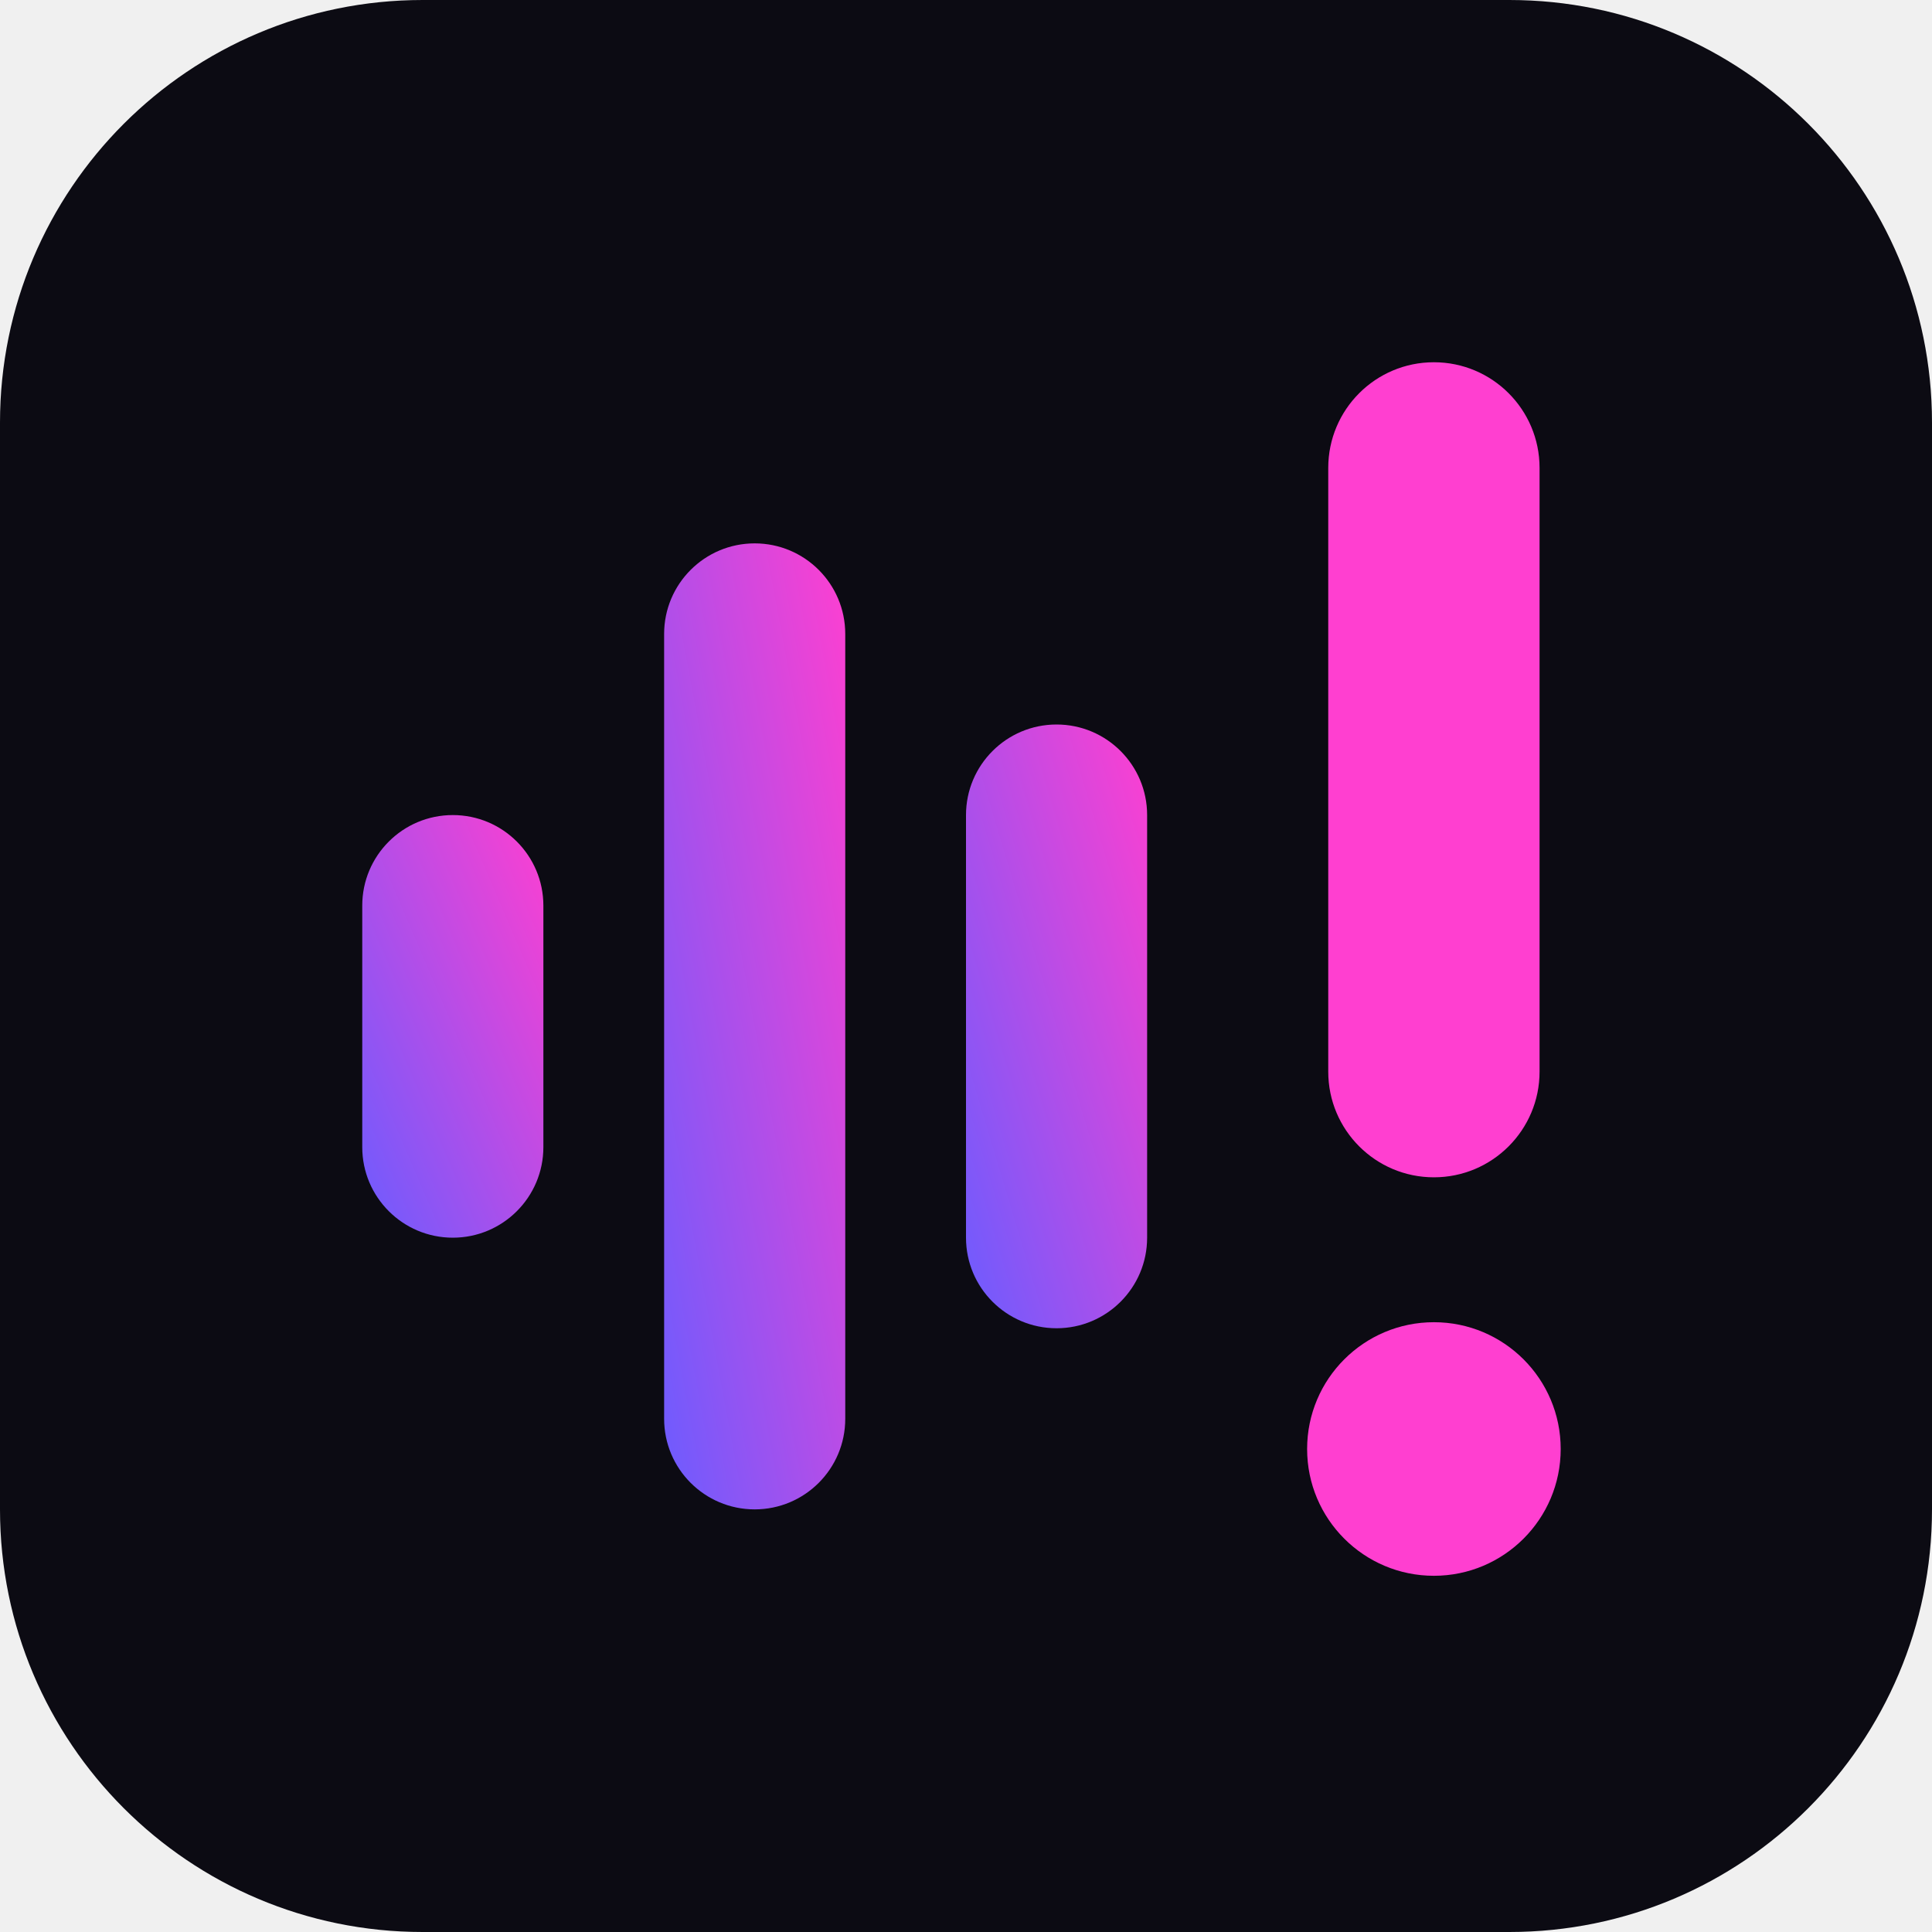
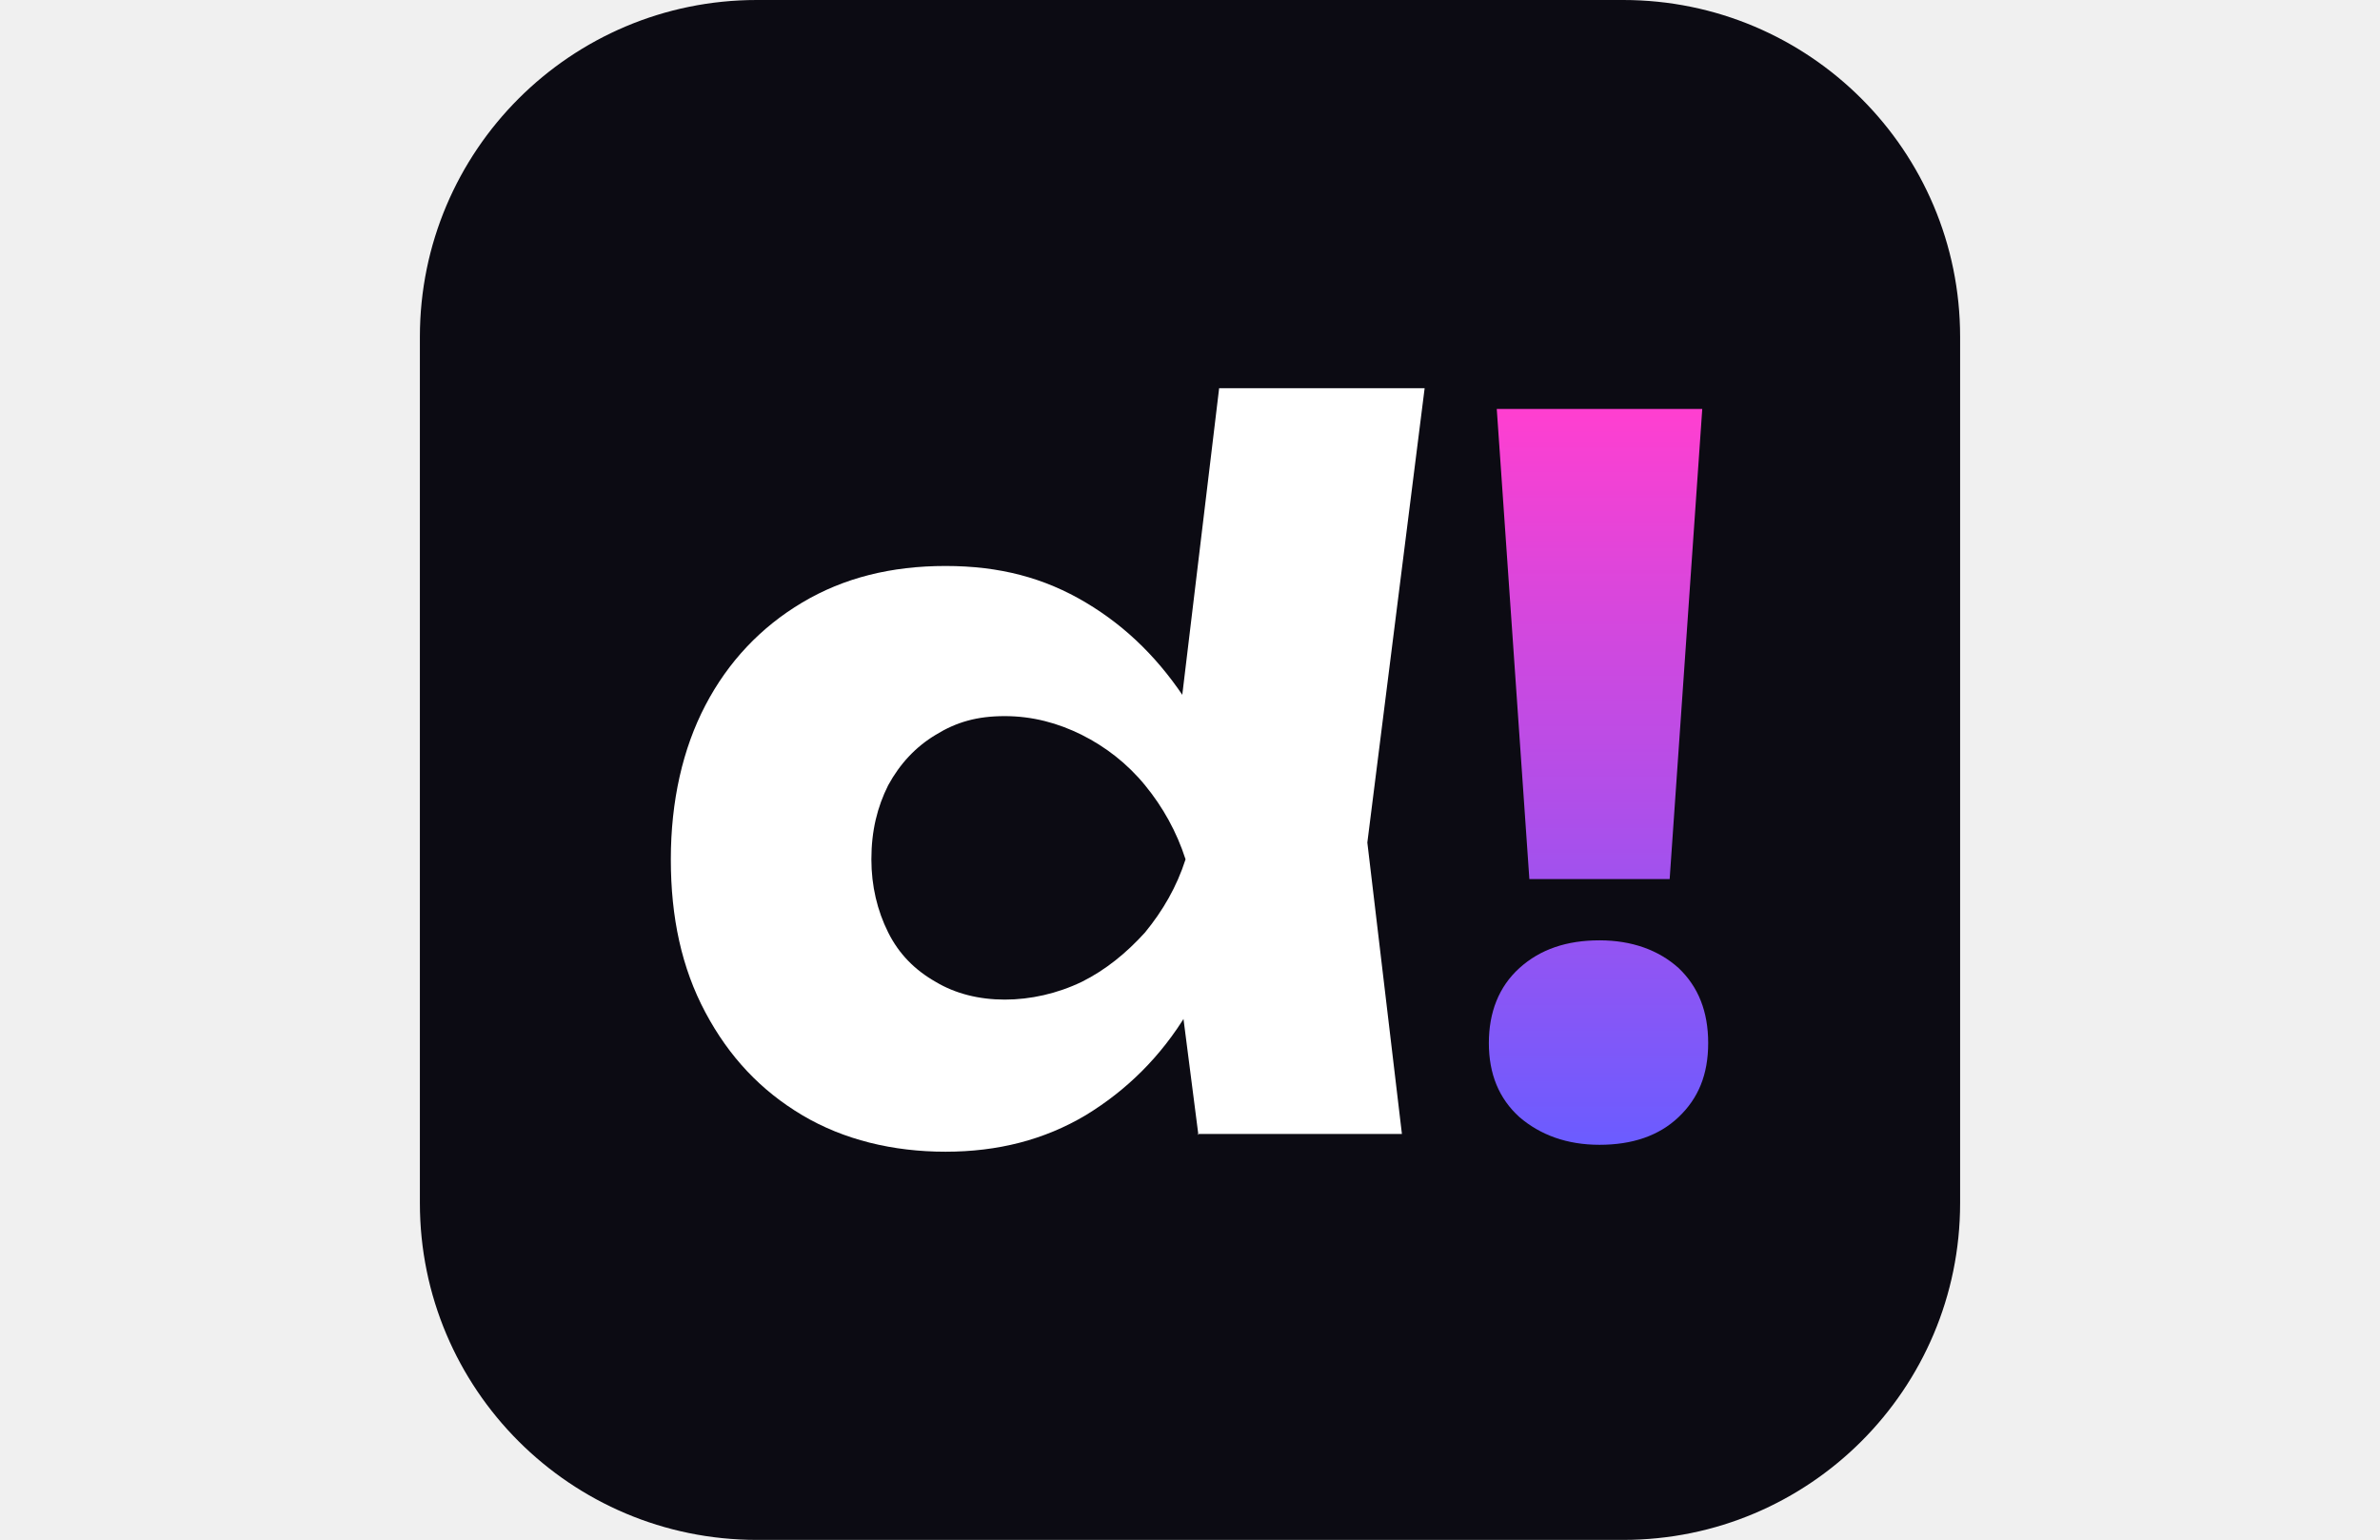
- <svg xmlns="http://www.w3.org/2000/svg" viewBox="0 0 64 64" width="100%" height="100%">
+ <svg xmlns="http://www.w3.org/2000/svg" id="Layer_1" version="1.1" viewBox="0 0 240.9 155.9">
  <defs>
-     <linearGradient id="g" x1="0" y1="1" x2="1" y2="0">
+     <style>
+       .st0 {
+         fill: #fff;
+       }
+ 
+       .st1 {
+         fill: #0c0b13;
+       }
+ 
+       .st2 {
+         fill: url(#linear-gradient);
+       }
+     </style>
+     <linearGradient id="linear-gradient" x1="161.9" y1="115.9" x2="161.9" y2="41.4" gradientUnits="userSpaceOnUse">
      <stop offset="0" stop-color="#6b5cff" />
      <stop offset="1" stop-color="#ff3fd0" />
    </linearGradient>
  </defs>
-   <rect width="64" height="64" rx="14" fill="#0c0b13" />
-   <rect x="12" y="27" width="6" height="14" rx="3" fill="url(#g)" />
-   <rect x="22" y="18" width="6" height="32" rx="3" fill="url(#g)" />
-   <rect x="32" y="24" width="6" height="20" rx="3" fill="url(#g)" />
-   <rect x="44" y="12" width="7" height="27" rx="3.5" fill="#ff3fd0" />
-   <circle cx="47.5" cy="48" r="4.2" fill="#ff3fd0" />
+   <rect class="st1" x="42.5" y="0" width="155.9" height="155.9" rx="34.1" ry="34.1" />
+   <g>
+     <path class="st0" d="M125.6,87c-.9,5.9-2.7,11.1-5.4,15.5-2.7,4.5-6.2,7.9-10.3,10.4-4.2,2.5-8.9,3.7-14.2,3.7s-10.3-1.2-14.5-3.7c-4.2-2.5-7.4-5.9-9.8-10.4-2.4-4.5-3.5-9.6-3.5-15.5s1.2-11.2,3.5-15.6c2.3-4.4,5.6-7.9,9.8-10.4,4.2-2.5,9-3.7,14.5-3.7s10,1.2,14.2,3.7c4.2,2.5,7.6,5.9,10.4,10.3s4.5,9.7,5.4,15.7ZM88.2,87c0,2.7.6,5.2,1.7,7.4,1.1,2.2,2.7,3.8,4.8,5,2,1.2,4.4,1.8,7,1.8s5.3-.6,7.8-1.8c2.4-1.2,4.5-2.9,6.4-5,1.8-2.2,3.2-4.6,4.1-7.4-.9-2.8-2.3-5.3-4.1-7.5-1.8-2.2-4-3.9-6.4-5.1-2.4-1.2-5-1.9-7.8-1.9s-4.9.6-7,1.9c-2,1.2-3.6,2.9-4.8,5.1-1.1,2.2-1.7,4.6-1.7,7.5ZM121.3,114.9l-2.7-21,3.4-6.9-3.3-8.6,4.7-39.1h20.8l-5.8,46,3.5,29.5h-20.7Z" />
+     <path class="st2" d="M161.9,115.9c-3.3,0-6-1-8.1-2.8-2.1-1.9-3.1-4.4-3.1-7.5s1-5.7,3.1-7.6c2.1-1.9,4.8-2.8,8.1-2.8s6,1,8,2.8c2,1.9,3,4.4,3,7.6s-1,5.6-3,7.5c-2,1.9-4.7,2.8-8,2.8ZM151.4,41.4h20.9l-3.3,47.6h-14.2l-3.3-47.6Z" />
+   </g>
</svg>
